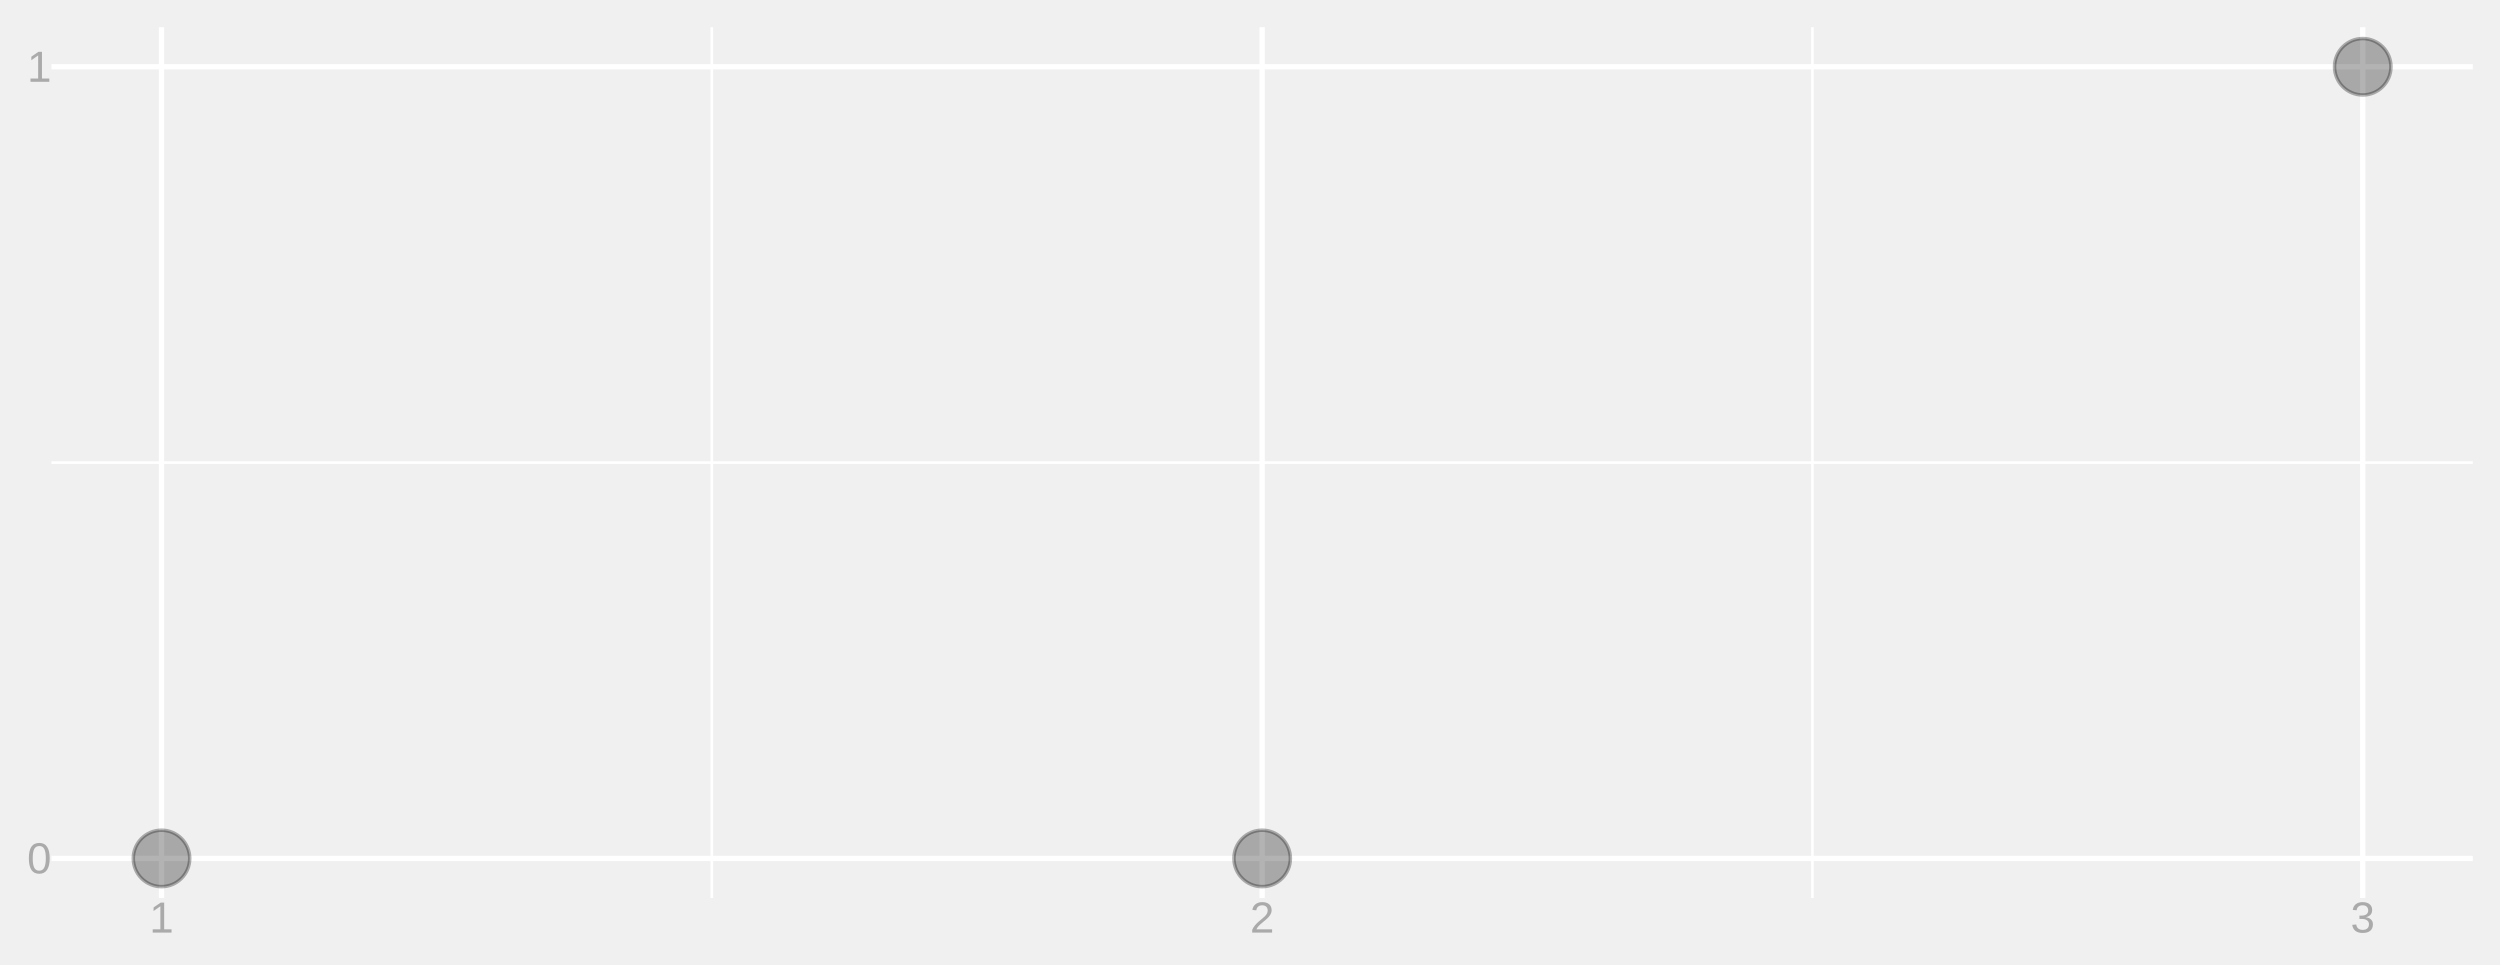
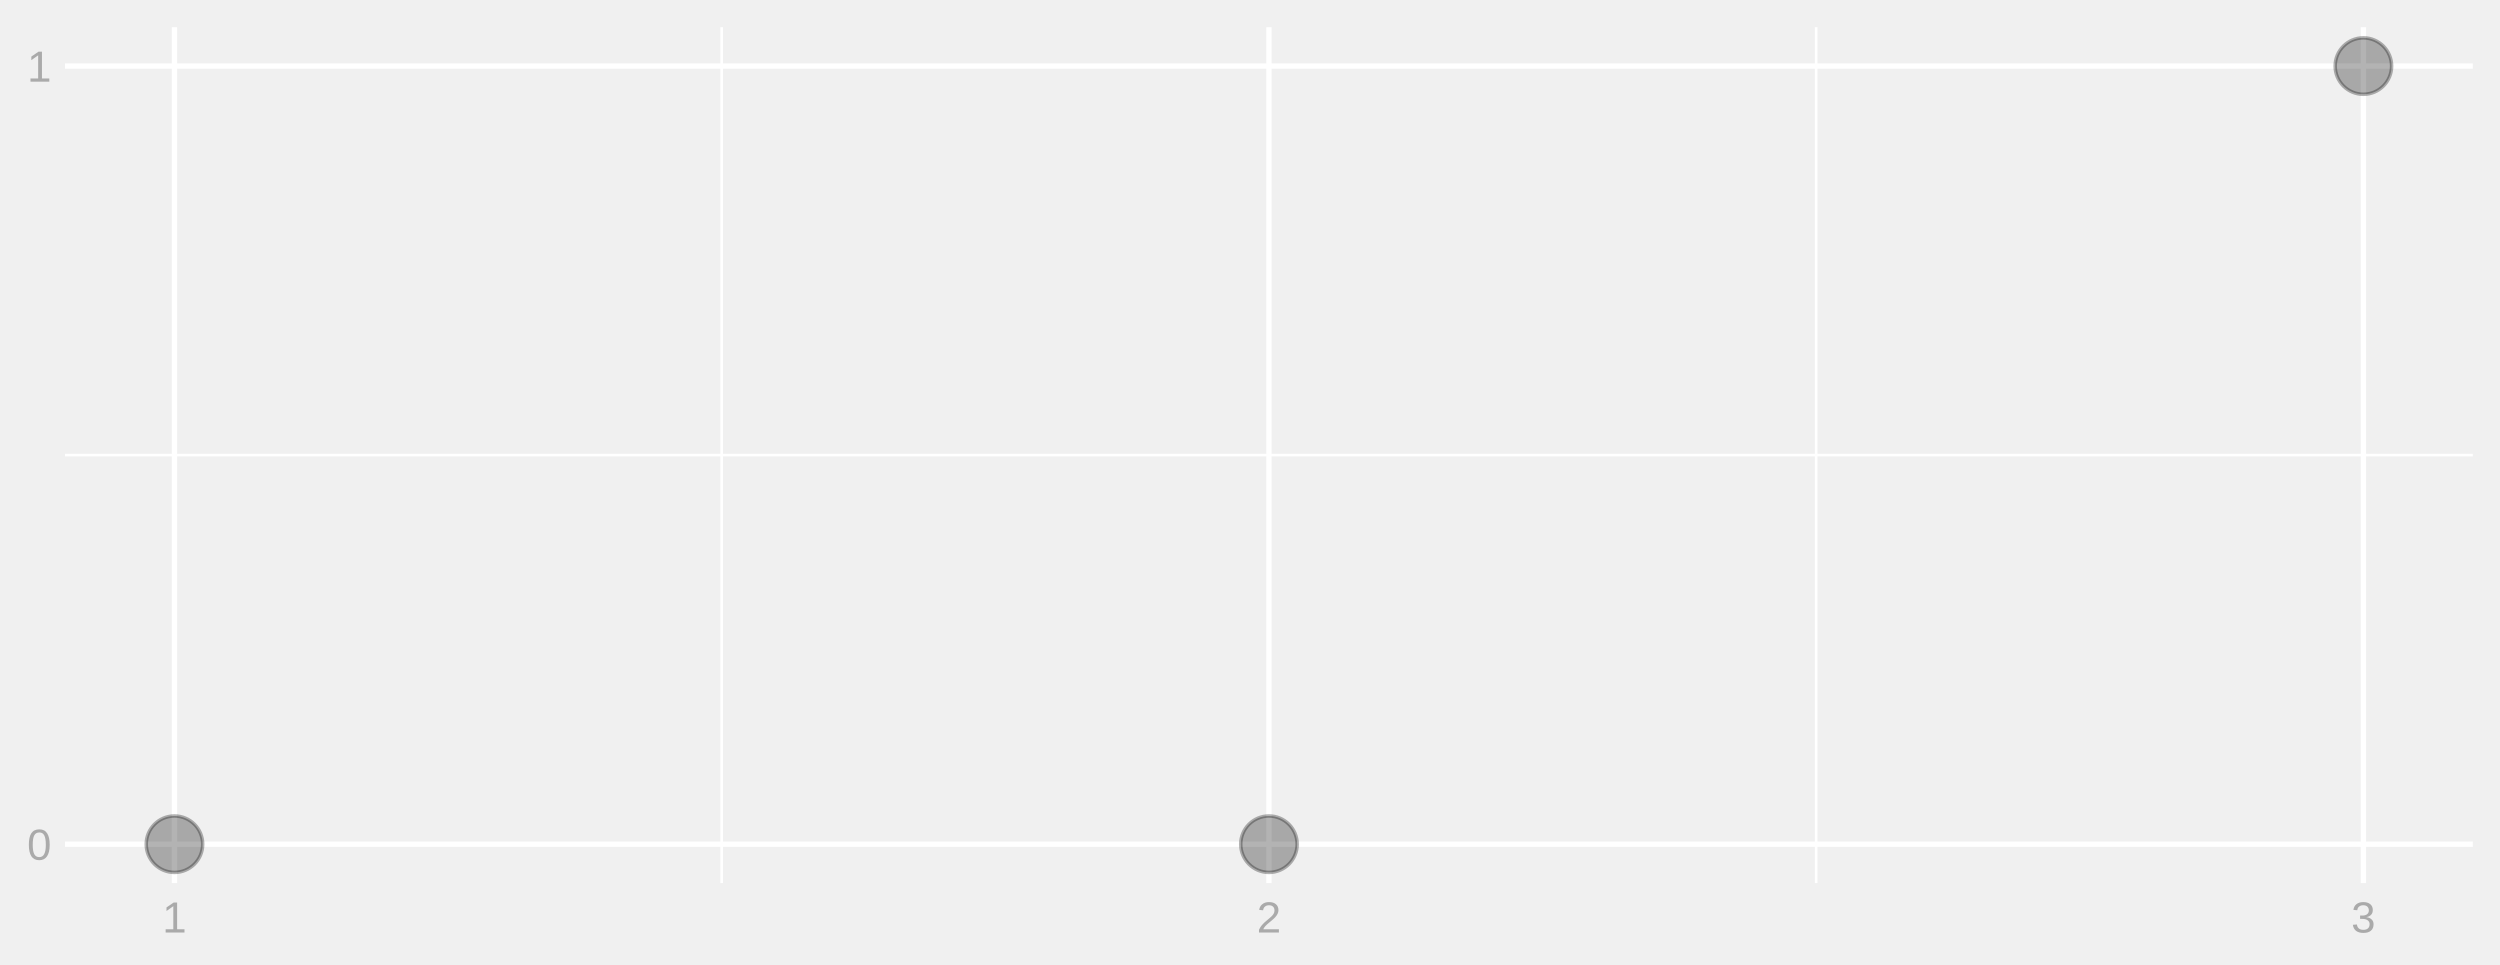
<svg xmlns="http://www.w3.org/2000/svg" width="504.00pt" height="194.40pt" viewBox="0 0 504.00 194.40">
  <g class="svglite">
    <defs>
      <style type="text/css">
    .svglite line, .svglite polyline, .svglite polygon, .svglite path, .svglite rect, .svglite circle {
      fill: none;
      stroke: #000000;
      stroke-linecap: round;
      stroke-linejoin: round;
      stroke-miterlimit: 10.00;
    }
    .svglite text {
      white-space: pre;
    }
    .svglite g.glyphgroup path {
      fill: inherit;
      stroke: none;
    }
  </style>
    </defs>
    <rect width="100%" height="100%" style="stroke: none; fill: none;" />
    <defs>
      <clipPath id="cpMC4wMHw1MDQuMDB8MC4wMHwxOTQuNDA=">
        <rect x="0.00" y="0.00" width="504.00" height="194.40" />
      </clipPath>
    </defs>
    <g clip-path="url(#cpMC4wMHw1MDQuMDB8MC4wMHwxOTQuNDA=)">
      <rect x="0.00" y="0.00" width="504.00" height="194.40" style="stroke-width: 1.07; stroke: none;" />
    </g>
    <defs>
-       <clipPath id="cpMTAuMzd8NDk4LjUyfDUuNDh8MTgxLjA0">
-         <rect x="10.37" y="5.48" width="488.15" height="175.56" />
+       <clipPath id="cpMTMuMTF8NDk4LjUyfDUuNDh8MTc4LjAz">
+         <rect x="13.11" y="5.48" width="485.41" height="172.55" />
      </clipPath>
    </defs>
-     <g clip-path="url(#cpMTAuMzd8NDk4LjUyfDUuNDh8MTgxLjA0)">
-       <rect x="10.37" y="5.48" width="488.15" height="175.56" style="stroke-width: 1.07; stroke: none;" />
-       <polyline points="10.37,93.26 498.52,93.26 " style="stroke-width: 0.53; stroke: #FFFFFF; stroke-linecap: butt;" />
-       <polyline points="143.50,181.04 143.50,5.48 " style="stroke-width: 0.53; stroke: #FFFFFF; stroke-linecap: butt;" />
-       <polyline points="365.39,181.04 365.39,5.48 " style="stroke-width: 0.53; stroke: #FFFFFF; stroke-linecap: butt;" />
-       <polyline points="10.37,173.06 498.52,173.06 " style="stroke-width: 1.07; stroke: #FFFFFF; stroke-linecap: butt;" />
-       <polyline points="10.37,13.46 498.52,13.46 " style="stroke-width: 1.07; stroke: #FFFFFF; stroke-linecap: butt;" />
-       <polyline points="32.56,181.04 32.56,5.48 " style="stroke-width: 1.07; stroke: #FFFFFF; stroke-linecap: butt;" />
-       <polyline points="254.45,181.04 254.45,5.48 " style="stroke-width: 1.07; stroke: #FFFFFF; stroke-linecap: butt;" />
-       <polyline points="476.33,181.04 476.33,5.48 " style="stroke-width: 1.07; stroke: #FFFFFF; stroke-linecap: butt;" />
-       <circle cx="32.56" cy="173.06" r="5.69" style="stroke-width: 0.71; stroke: #000000; stroke-opacity: 0.30; fill: #000000; fill-opacity: 0.30;" />
-       <circle cx="254.45" cy="173.06" r="5.69" style="stroke-width: 0.71; stroke: #000000; stroke-opacity: 0.30; fill: #000000; fill-opacity: 0.30;" />
-       <circle cx="476.33" cy="13.46" r="5.69" style="stroke-width: 0.71; stroke: #000000; stroke-opacity: 0.30; fill: #000000; fill-opacity: 0.30;" />
+     <g clip-path="url(#cpMTMuMTF8NDk4LjUyfDUuNDh8MTc4LjAz)">
+       <rect x="13.11" y="5.48" width="485.41" height="172.55" style="stroke-width: 1.07; stroke: none;" />
+       <polyline points="13.11,91.75 498.52,91.75 " style="stroke-width: 0.53; stroke: #FFFFFF; stroke-linecap: butt;" />
+       <polyline points="145.49,178.03 145.49,5.48 " style="stroke-width: 0.53; stroke: #FFFFFF; stroke-linecap: butt;" />
+       <polyline points="366.14,178.03 366.14,5.48 " style="stroke-width: 0.53; stroke: #FFFFFF; stroke-linecap: butt;" />
+       <polyline points="13.11,170.19 498.52,170.19 " style="stroke-width: 1.07; stroke: #FFFFFF; stroke-linecap: butt;" />
+       <polyline points="13.11,13.32 498.52,13.32 " style="stroke-width: 1.07; stroke: #FFFFFF; stroke-linecap: butt;" />
+       <polyline points="35.17,178.03 35.17,5.48 " style="stroke-width: 1.07; stroke: #FFFFFF; stroke-linecap: butt;" />
+       <polyline points="255.82,178.03 255.82,5.48 " style="stroke-width: 1.07; stroke: #FFFFFF; stroke-linecap: butt;" />
+       <polyline points="476.46,178.03 476.46,5.48 " style="stroke-width: 1.07; stroke: #FFFFFF; stroke-linecap: butt;" />
+       <circle cx="35.17" cy="170.19" r="5.69" style="stroke-width: 0.71; stroke: #000000; stroke-opacity: 0.30; fill: #000000; fill-opacity: 0.30;" />
+       <circle cx="255.82" cy="170.19" r="5.69" style="stroke-width: 0.71; stroke: #000000; stroke-opacity: 0.30; fill: #000000; fill-opacity: 0.30;" />
+       <circle cx="476.46" cy="13.32" r="5.69" style="stroke-width: 0.71; stroke: #000000; stroke-opacity: 0.30; fill: #000000; fill-opacity: 0.30;" />
    </g>
    <g clip-path="url(#cpMC4wMHw1MDQuMDB8MC4wMHwxOTQuNDA=)">
-       <text x="7.92" y="176.08" text-anchor="middle" style="font-size: 8.80px;fill: #AAAAAA; font-family: &quot;Arimo&quot;;" textLength="4.89px" lengthAdjust="spacingAndGlyphs">0</text>
-       <text x="7.92" y="16.49" text-anchor="middle" style="font-size: 8.80px;fill: #AAAAAA; font-family: &quot;Arimo&quot;;" textLength="4.89px" lengthAdjust="spacingAndGlyphs">1</text>
-       <text x="32.56" y="188.01" text-anchor="middle" style="font-size: 8.80px;fill: #AAAAAA; font-family: &quot;Arimo&quot;;" textLength="4.89px" lengthAdjust="spacingAndGlyphs">1</text>
-       <text x="254.45" y="188.01" text-anchor="middle" style="font-size: 8.80px;fill: #AAAAAA; font-family: &quot;Arimo&quot;;" textLength="4.89px" lengthAdjust="spacingAndGlyphs">2</text>
-       <text x="476.33" y="188.01" text-anchor="middle" style="font-size: 8.80px;fill: #AAAAAA; font-family: &quot;Arimo&quot;;" textLength="4.89px" lengthAdjust="spacingAndGlyphs">3</text>
+       <text x="7.92" y="173.34" text-anchor="middle" style="font-size: 8.80px;fill: #AAAAAA; font-family: &quot;Arial&quot;;" textLength="4.89px" lengthAdjust="spacingAndGlyphs">0</text>
+       <text x="7.92" y="16.47" text-anchor="middle" style="font-size: 8.80px;fill: #AAAAAA; font-family: &quot;Arial&quot;;" textLength="4.89px" lengthAdjust="spacingAndGlyphs">1</text>
+       <text x="35.17" y="188.00" text-anchor="middle" style="font-size: 8.80px;fill: #AAAAAA; font-family: &quot;Arial&quot;;" textLength="4.89px" lengthAdjust="spacingAndGlyphs">1</text>
+       <text x="255.82" y="188.00" text-anchor="middle" style="font-size: 8.80px;fill: #AAAAAA; font-family: &quot;Arial&quot;;" textLength="4.89px" lengthAdjust="spacingAndGlyphs">2</text>
+       <text x="476.46" y="188.00" text-anchor="middle" style="font-size: 8.80px;fill: #AAAAAA; font-family: &quot;Arial&quot;;" textLength="4.89px" lengthAdjust="spacingAndGlyphs">3</text>
    </g>
  </g>
</svg>
